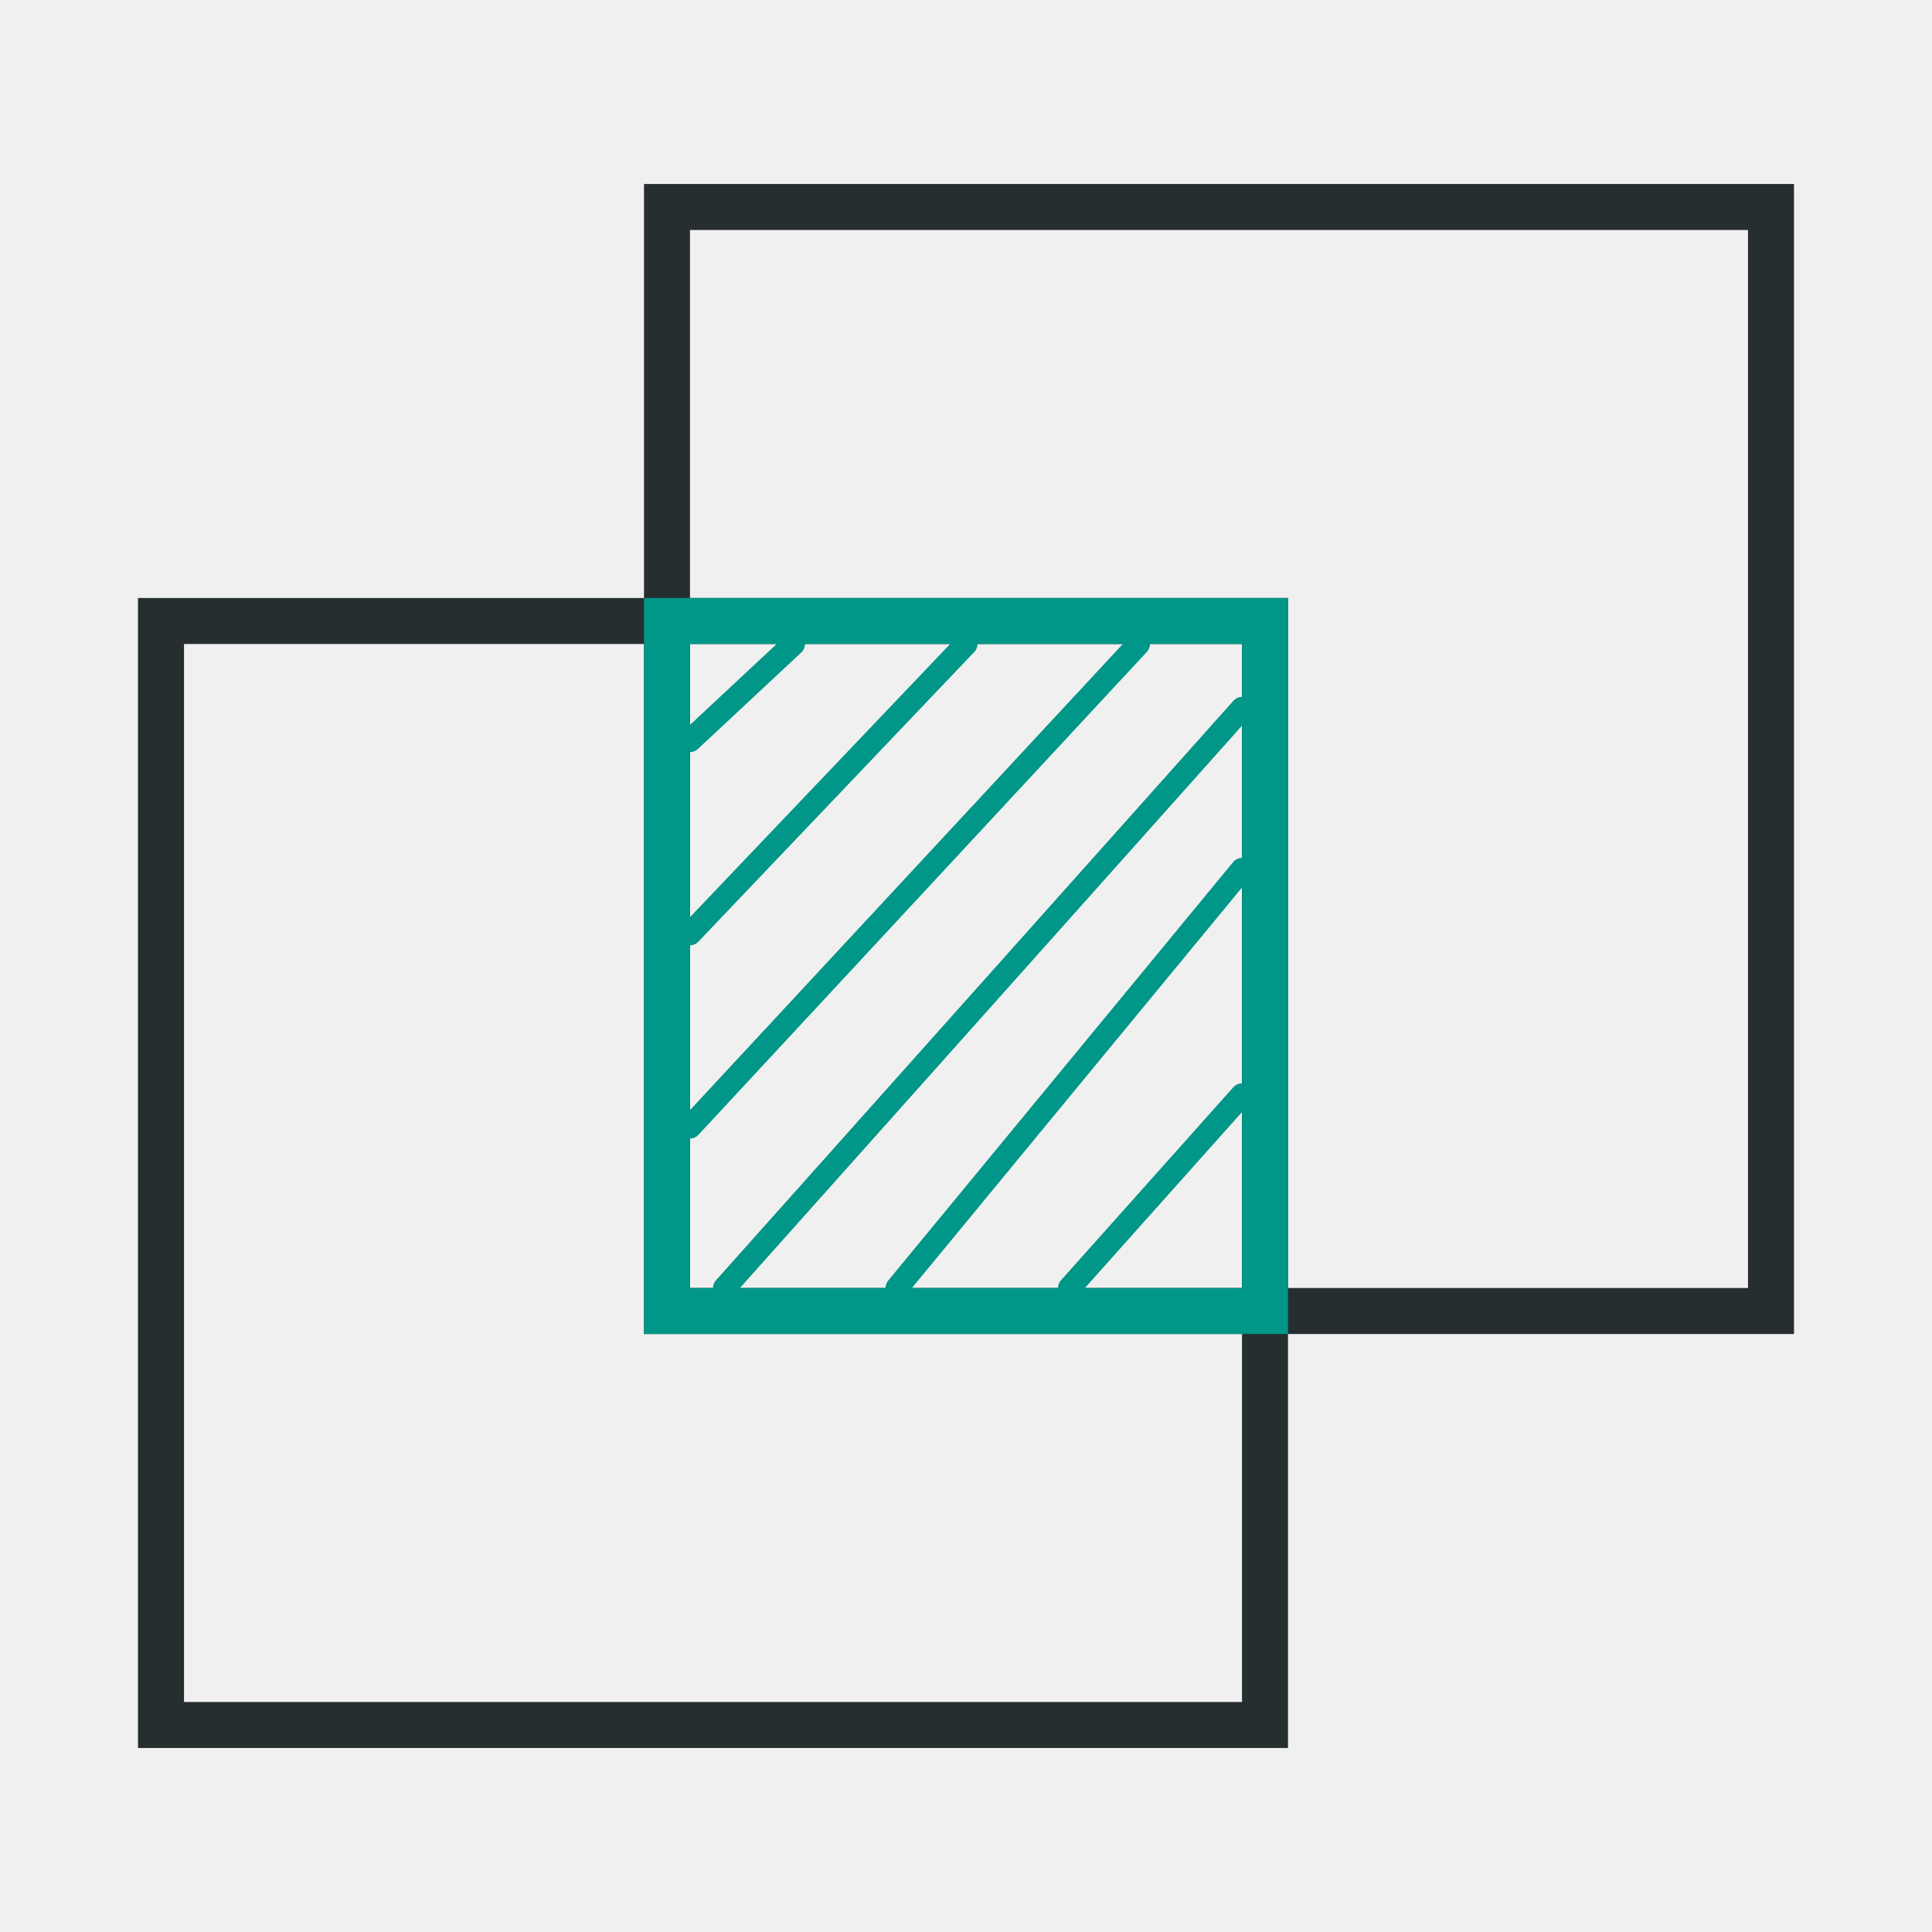
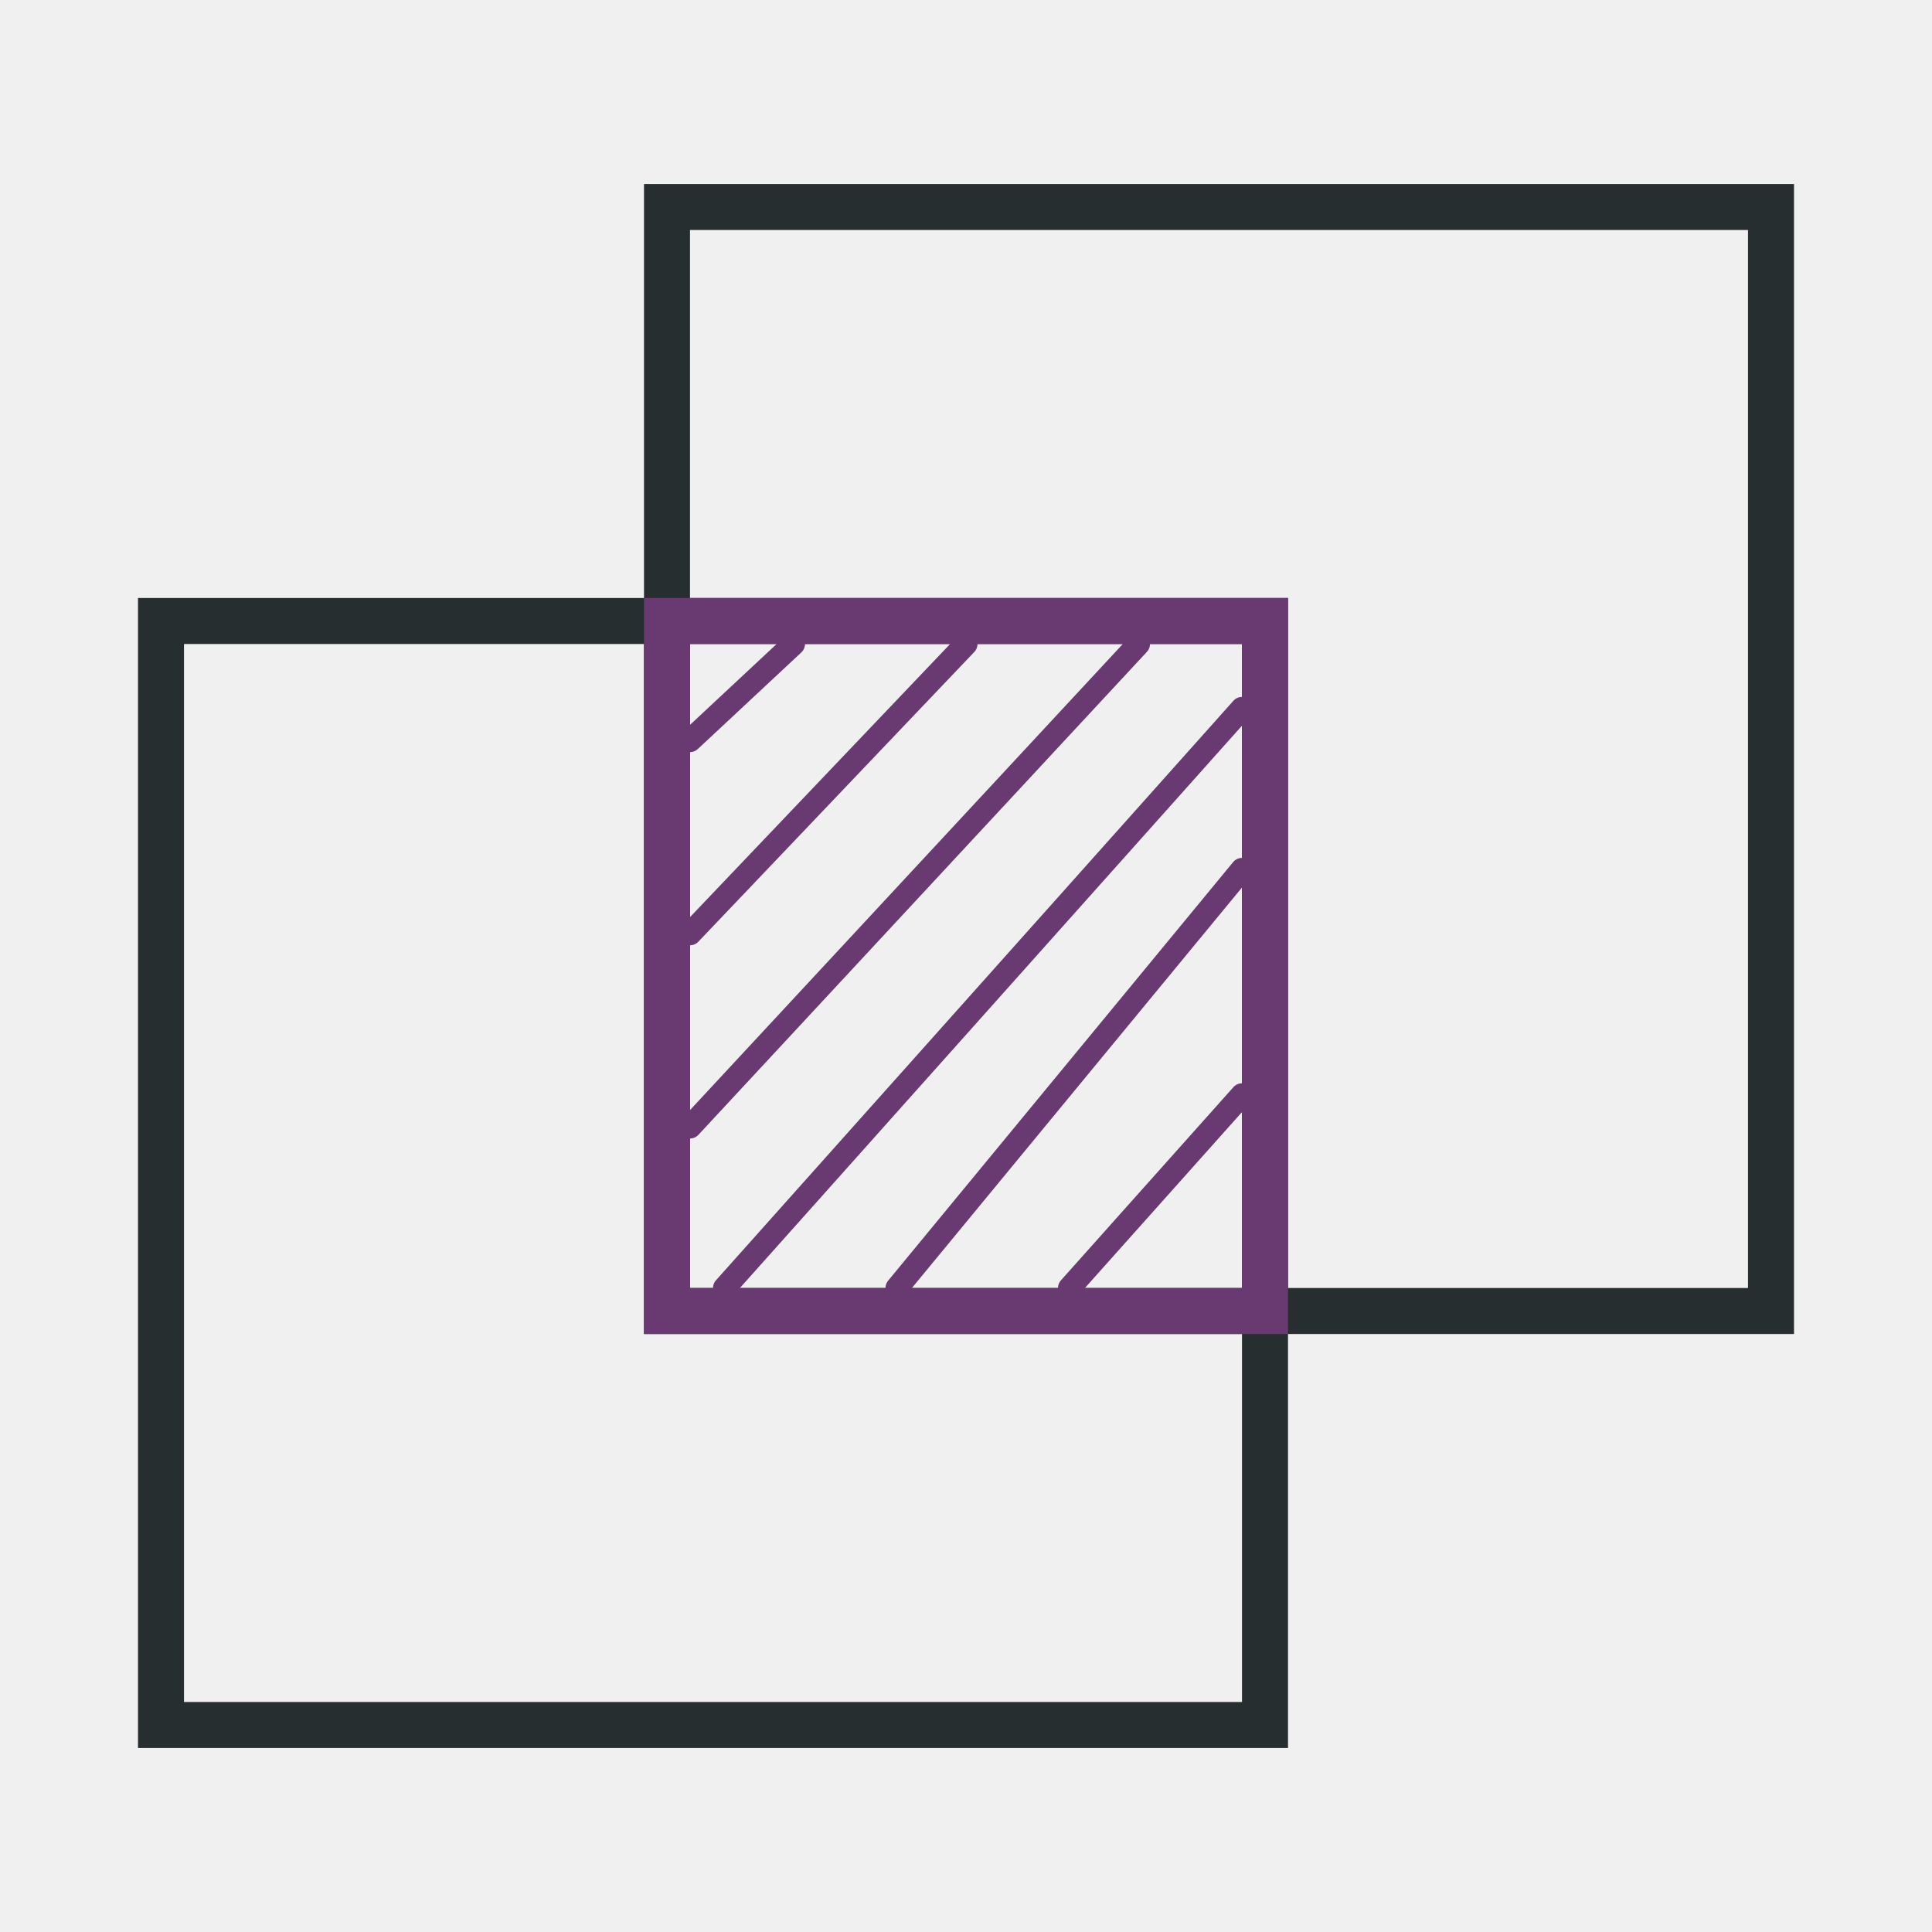
<svg xmlns="http://www.w3.org/2000/svg" width="42" height="42" viewBox="0 0 42 42" fill="none">
  <g clip-path="url(#clip0_11764_39986)">
    <rect x="3.5" y="13.5" width="24" height="24" stroke="#262E30" />
    <rect x="14.5" y="4.5" width="24" height="24" stroke="#262E30" />
-     <path d="M17.25 14L15 16.1M21 14L15 20.3M24.75 14L15 24.5M27 15.4L15.75 28M27 18.9L19.5 28M27 23.8L23.25 28" stroke="#009688" stroke-width="0.5" stroke-linecap="round" stroke-linejoin="round" />
-     <rect x="14.5" y="13.5" width="13" height="15" stroke="#009688" />
+     <path d="M17.25 14L15 16.1M21 14L15 20.3M24.75 14L15 24.5M27 15.4L15.75 28M27 18.9L19.5 28M27 23.8L23.25 28" stroke="#693A71" stroke-width="0.5" stroke-linecap="round" stroke-linejoin="round" />
+     <rect x="14.5" y="13.5" width="13" height="15" stroke="#693A71" />
  </g>
  <defs>
    <clipPath id="clip0_11764_39986">
      <rect width="42" height="42" fill="white" />
    </clipPath>
  </defs>
</svg>
